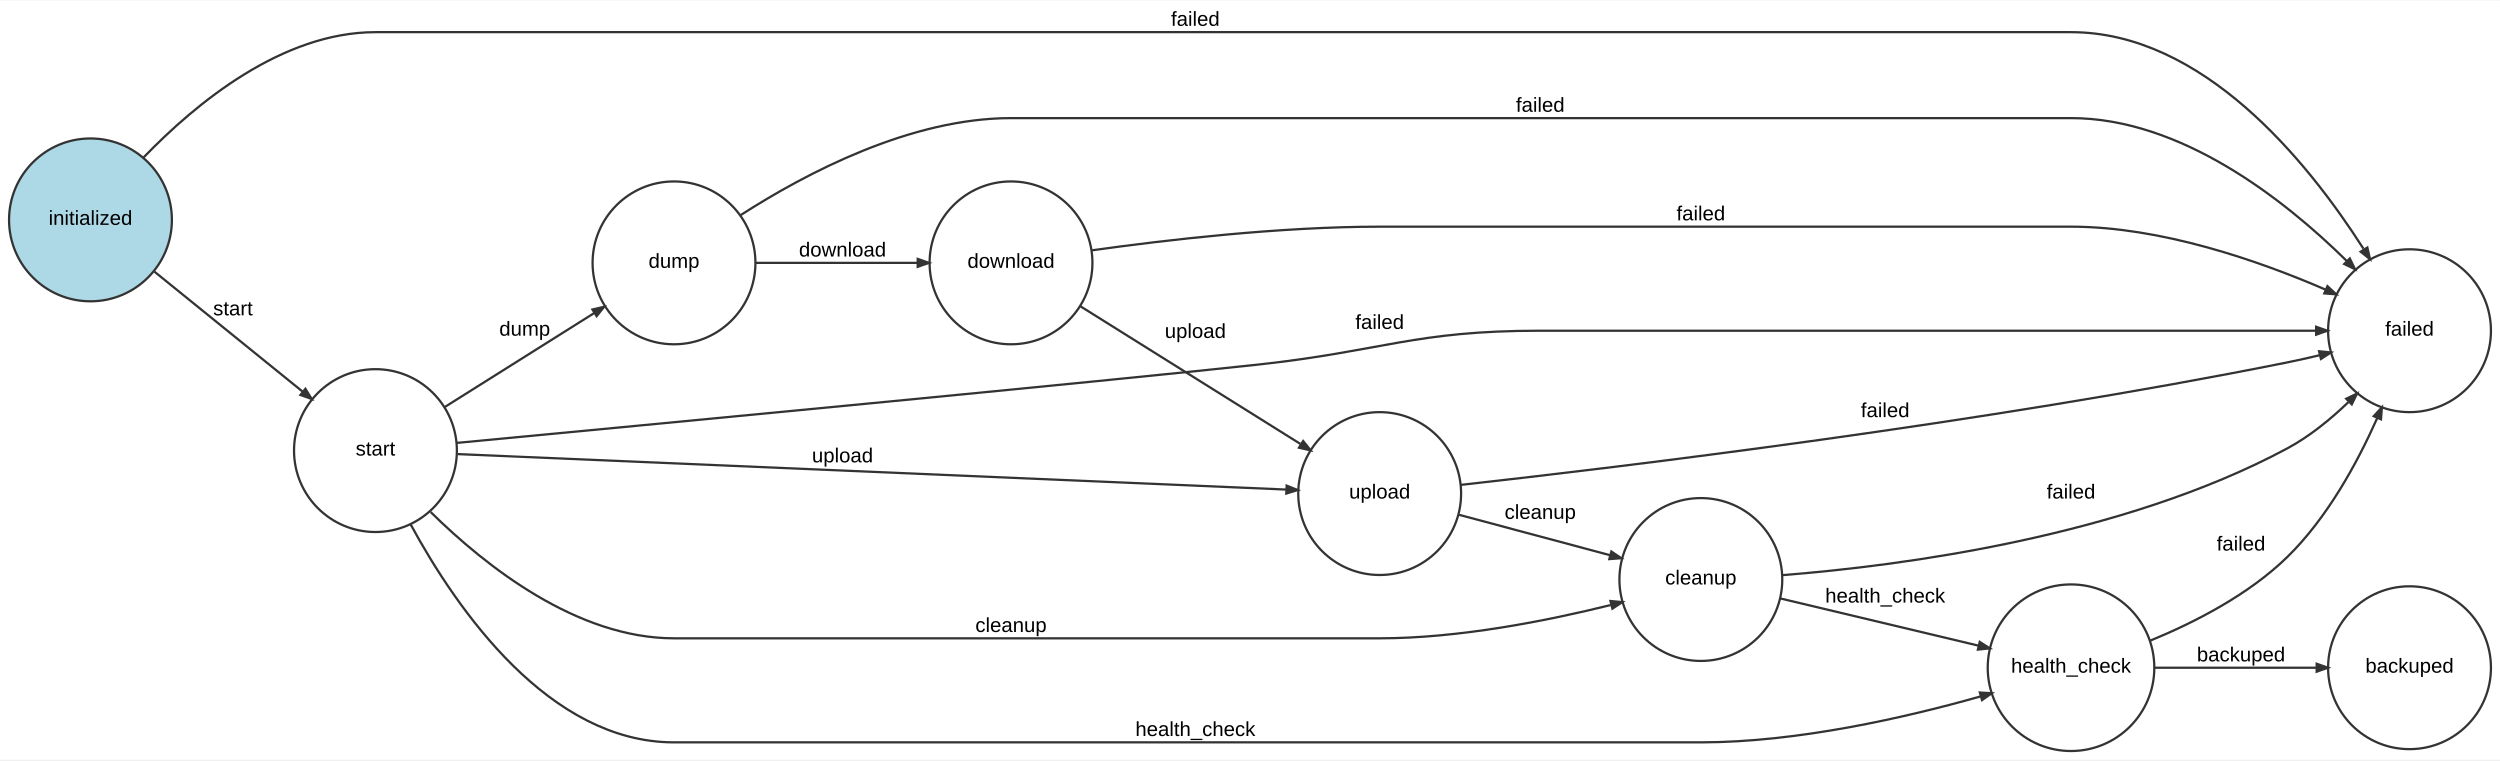
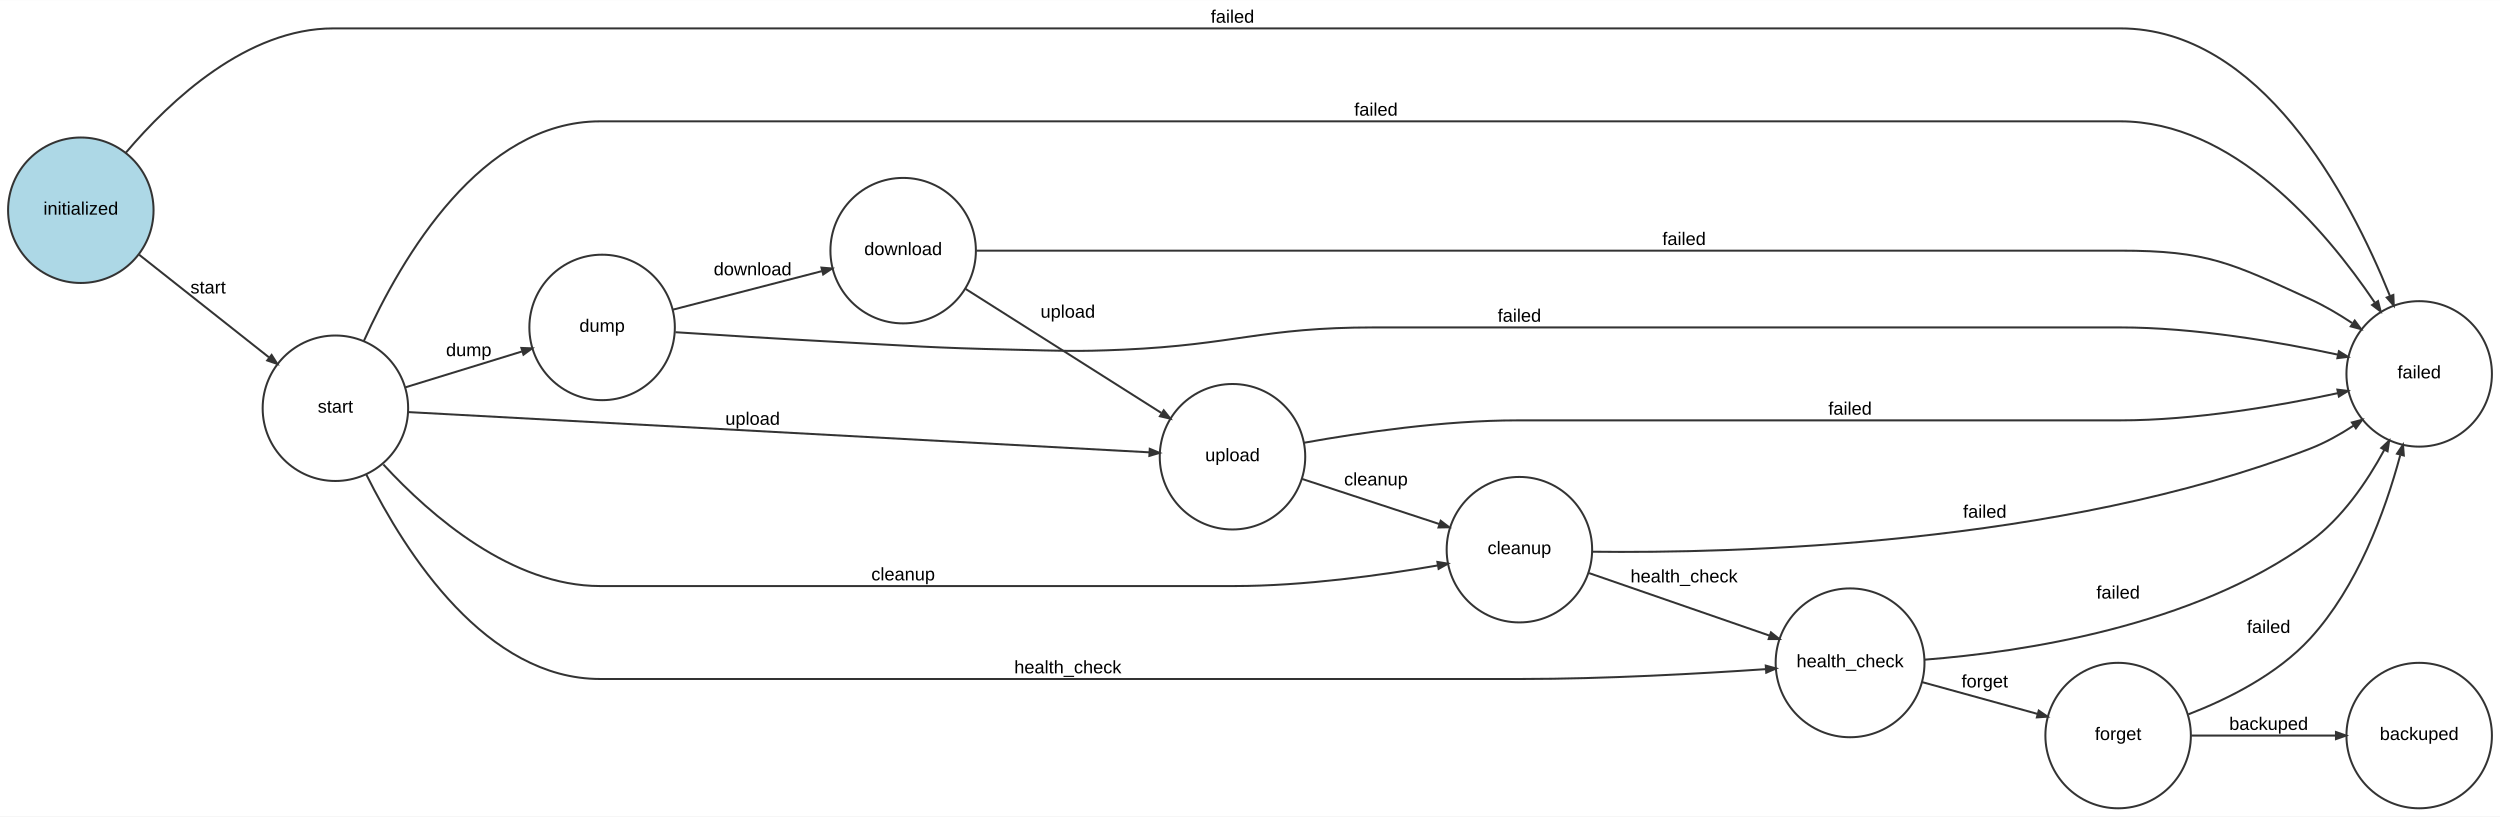
- <svg xmlns="http://www.w3.org/2000/svg" width="1105pt" height="336pt" viewBox="0.00 0.00 1105.33 335.66">
-   <g id="graph0" class="graph" transform="scale(1 1) rotate(0) translate(4 331.6642)">
-     <polygon fill="#ffffff" stroke="transparent" points="-4,4 -4,-331.664 1101.329,-331.664 1101.329,4 -4,4" />
+ <svg xmlns="http://www.w3.org/2000/svg" width="1237pt" height="404pt" viewBox="0.00 0.00 1237.33 404.00">
+   <g id="graph0" class="graph" transform="scale(1 1) rotate(0) translate(4 400)">
+     <polygon fill="white" stroke="transparent" points="-4,4 -4,-400 1233.33,-400 1233.33,4 -4,4" />
    <g id="node1" class="node">
-       <ellipse fill="#add8e6" stroke="#333333" cx="36" cy="-234.664" rx="36" ry="36" />
-       <text text-anchor="middle" x="36" y="-232.464" font-family="Arial" font-size="9.00" fill="#000000">initialized</text>
+       <ellipse fill="lightblue" stroke="#333333" cx="36" cy="-296" rx="36" ry="36" />
+       <text text-anchor="middle" x="36" y="-293.8" font-family="Arial" font-size="9.00">initialized</text>
    </g>
    <g id="node2" class="node">
-       <ellipse fill="none" stroke="#333333" cx="162" cy="-132.664" rx="36" ry="36" />
-       <text text-anchor="middle" x="162" y="-130.464" font-family="Arial" font-size="9.00" fill="#000000">start</text>
+       <ellipse fill="none" stroke="#333333" cx="162" cy="-198" rx="36" ry="36" />
+       <text text-anchor="middle" x="162" y="-195.8" font-family="Arial" font-size="9.00">start</text>
    </g>
    <g id="edge1" class="edge">
-       <path fill="none" stroke="#333333" d="M64.277,-211.774C83.731,-196.025 109.609,-175.076 129.849,-158.692" />
-       <polygon fill="#333333" stroke="#333333" points="131.032,-159.985 133.817,-155.479 128.83,-157.264 131.032,-159.985" />
-       <text text-anchor="middle" x="99" y="-192.464" font-family="Arial" font-size="9.00" fill="#000000">start</text>
+       <path fill="none" stroke="#333333" d="M64.83,-274.01C83.89,-258.94 109.23,-238.92 129.11,-223.2" />
+       <polygon fill="#333333" stroke="#333333" points="130.43,-224.39 133.26,-219.92 128.26,-221.65 130.43,-224.39" />
+       <text text-anchor="middle" x="99" y="-254.8" font-family="Arial" font-size="9.00">start</text>
+     </g>
+     <g id="node10" class="node">
+       <ellipse fill="none" stroke="#333333" cx="1193.33" cy="-215" rx="36" ry="36" />
+       <text text-anchor="middle" x="1193.33" y="-212.8" font-family="Arial" font-size="9.00">failed</text>
+     </g>
+     <g id="edge2" class="edge">
+       <path fill="none" stroke="#333333" d="M58.28,-324.48C80.64,-350.84 118.44,-386 161,-386 161,-386 161,-386 1045.33,-386 1114.73,-386 1158.51,-303.99 1178.87,-253.56" />
+       <polygon fill="#333333" stroke="#333333" points="1180.54,-254.08 1180.76,-248.78 1177.29,-252.79 1180.54,-254.08" />
+       <text text-anchor="middle" x="606" y="-388.8" font-family="Arial" font-size="9.00">failed</text>
+     </g>
+     <g id="node3" class="node">
+       <ellipse fill="none" stroke="#333333" cx="294" cy="-238" rx="36" ry="36" />
+       <text text-anchor="middle" x="294" y="-235.8" font-family="Arial" font-size="9.00">dump</text>
+     </g>
+     <g id="edge3" class="edge">
+       <path fill="none" stroke="#333333" d="M196.82,-208.41C214.42,-213.82 236.02,-220.47 254.29,-226.09" />
+       <polygon fill="#333333" stroke="#333333" points="254.06,-227.85 259.35,-227.65 255.09,-224.5 254.06,-227.85" />
+       <text text-anchor="middle" x="228" y="-223.8" font-family="Arial" font-size="9.00">dump</text>
+     </g>
+     <g id="node5" class="node">
+       <ellipse fill="none" stroke="#333333" cx="606" cy="-174" rx="36" ry="36" />
+       <text text-anchor="middle" x="606" y="-171.8" font-family="Arial" font-size="9.00">upload</text>
+     </g>
+     <g id="edge4" class="edge">
+       <path fill="none" stroke="#333333" d="M198.05,-196.1C279.05,-191.7 478.83,-180.85 564.7,-176.19" />
+       <polygon fill="#333333" stroke="#333333" points="565.05,-177.92 569.94,-175.9 564.86,-174.43 565.05,-177.92" />
+       <text text-anchor="middle" x="368.5" y="-189.8" font-family="Arial" font-size="9.00">upload</text>
+     </g>
+     <g id="node6" class="node">
+       <ellipse fill="none" stroke="#333333" cx="748" cy="-128" rx="36" ry="36" />
+       <text text-anchor="middle" x="748" y="-125.8" font-family="Arial" font-size="9.00">cleanup</text>
+     </g>
+     <g id="edge5" class="edge">
+       <path fill="none" stroke="#333333" d="M185.74,-170.16C209.51,-144.38 249.39,-110 293,-110 293,-110 293,-110 607,-110 641.14,-110 679.59,-115.33 707.54,-120.19" />
+       <polygon fill="#333333" stroke="#333333" points="707.41,-121.94 712.64,-121.09 708.02,-118.5 707.41,-121.94" />
+       <text text-anchor="middle" x="443" y="-112.8" font-family="Arial" font-size="9.00">cleanup</text>
+     </g>
+     <g id="node7" class="node">
+       <ellipse fill="none" stroke="#333333" cx="911.66" cy="-72" rx="36.83" ry="36.83" />
+       <text text-anchor="middle" x="911.66" y="-69.8" font-family="Arial" font-size="9.00">health_check</text>
+     </g>
+     <g id="edge6" class="edge">
+       <path fill="none" stroke="#333333" d="M177.28,-165.22C197.04,-125.55 236.76,-64 293,-64 293,-64 293,-64 749,-64 790.21,-64 837.26,-66.63 869.93,-68.87" />
+       <polygon fill="#333333" stroke="#333333" points="869.94,-70.62 875.05,-69.22 870.18,-67.13 869.94,-70.62" />
+       <text text-anchor="middle" x="524.5" y="-66.8" font-family="Arial" font-size="9.00">health_check</text>
+     </g>
+     <g id="edge7" class="edge">
+       <path fill="none" stroke="#333333" d="M176.08,-231.29C195.01,-273.26 234.34,-340 293,-340 293,-340 293,-340 1045.33,-340 1101.02,-340 1146.37,-287.29 1171.33,-250.32" />
+       <polygon fill="#333333" stroke="#333333" points="1172.96,-251.03 1174.27,-245.9 1170.04,-249.09 1172.96,-251.03" />
+       <text text-anchor="middle" x="677" y="-342.8" font-family="Arial" font-size="9.00">failed</text>
+     </g>
+     <g id="node4" class="node">
+       <ellipse fill="none" stroke="#333333" cx="443" cy="-276" rx="36" ry="36" />
+       <text text-anchor="middle" x="443" y="-273.8" font-family="Arial" font-size="9.00">download</text>
+     </g>
+     <g id="edge8" class="edge">
+       <path fill="none" stroke="#333333" d="M329.09,-246.81C351.09,-252.5 379.78,-259.92 402.73,-265.85" />
+       <polygon fill="#333333" stroke="#333333" points="402.56,-267.61 407.84,-267.17 403.43,-264.22 402.56,-267.61" />
+       <text text-anchor="middle" x="368.5" y="-263.8" font-family="Arial" font-size="9.00">download</text>
+     </g>
+     <g id="edge9" class="edge">
+       <path fill="none" stroke="#333333" d="M330.3,-235.63C352.35,-234.19 381.32,-232.37 407,-231 446.98,-228.86 456.97,-227.89 497,-227 521.44,-226.46 527.58,-225.92 552,-227 607.27,-229.45 620.67,-238 676,-238 676,-238 676,-238 1045.33,-238 1082.2,-238 1123.66,-230.85 1153.12,-224.52" />
+       <polygon fill="#333333" stroke="#333333" points="1153.6,-226.21 1158.11,-223.43 1152.85,-222.79 1153.6,-226.21" />
+       <text text-anchor="middle" x="748" y="-240.8" font-family="Arial" font-size="9.00">failed</text>
+     </g>
+     <g id="edge10" class="edge">
+       <path fill="none" stroke="#333333" d="M473.91,-257.05C501.36,-239.66 542,-213.91 570.75,-195.7" />
+       <polygon fill="#333333" stroke="#333333" points="571.97,-197 575.25,-192.84 570.09,-194.04 571.97,-197" />
+       <text text-anchor="middle" x="524.5" y="-242.8" font-family="Arial" font-size="9.00">upload</text>
+     </g>
+     <g id="edge11" class="edge">
+       <path fill="none" stroke="#333333" d="M479.18,-276C511.79,-276 561.68,-276 605,-276 605,-276 605,-276 1045.33,-276 1088.45,-276 1100.13,-269.96 1139.33,-252 1146.37,-248.77 1153.48,-244.59 1160.09,-240.21" />
+       <polygon fill="#333333" stroke="#333333" points="1161.43,-241.41 1164.58,-237.15 1159.47,-238.52 1161.43,-241.41" />
+       <text text-anchor="middle" x="829.5" y="-278.8" font-family="Arial" font-size="9.00">failed</text>
+     </g>
+     <g id="edge12" class="edge">
+       <path fill="none" stroke="#333333" d="M640.53,-162.98C660.9,-156.29 686.99,-147.72 708.24,-140.73" />
+       <polygon fill="#333333" stroke="#333333" points="709.05,-142.31 713.25,-139.09 707.96,-138.99 709.05,-142.31" />
+       <text text-anchor="middle" x="677" y="-159.8" font-family="Arial" font-size="9.00">cleanup</text>
+     </g>
+     <g id="edge13" class="edge">
+       <path fill="none" stroke="#333333" d="M641.36,-180.91C669.61,-185.98 710.73,-192 747,-192 747,-192 747,-192 1045.33,-192 1082.2,-192 1123.66,-199.15 1153.12,-205.48" />
+       <polygon fill="#333333" stroke="#333333" points="1152.85,-207.21 1158.11,-206.57 1153.6,-203.79 1152.85,-207.21" />
+       <text text-anchor="middle" x="911.66" y="-194.8" font-family="Arial" font-size="9.00">failed</text>
+     </g>
+     <g id="edge14" class="edge">
+       <path fill="none" stroke="#333333" d="M782.5,-116.4C808.44,-107.41 844.43,-94.94 871.67,-85.51" />
+       <polygon fill="#333333" stroke="#333333" points="872.5,-87.07 876.65,-83.78 871.36,-83.76 872.5,-87.07" />
+       <text text-anchor="middle" x="829.5" y="-111.8" font-family="Arial" font-size="9.00">health_check</text>
+     </g>
+     <g id="edge15" class="edge">
+       <path fill="none" stroke="#333333" d="M784.02,-126.99C854.04,-126.13 1015.21,-130.08 1139.33,-178 1146.78,-180.88 1154.19,-185.02 1161.01,-189.5" />
+       <polygon fill="#333333" stroke="#333333" points="1160.04,-190.96 1165.16,-192.32 1162.01,-188.06 1160.04,-190.96" />
+       <text text-anchor="middle" x="978.33" y="-143.8" font-family="Arial" font-size="9.00">failed</text>
+     </g>
+     <g id="node8" class="node">
+       <ellipse fill="none" stroke="#333333" cx="1044.33" cy="-36" rx="36" ry="36" />
+       <text text-anchor="middle" x="1044.33" y="-33.8" font-family="Arial" font-size="9.00">forget</text>
+     </g>
+     <g id="edge16" class="edge">
+       <path fill="none" stroke="#333333" d="M947.34,-62.45C964.89,-57.61 986.26,-51.72 1004.38,-46.73" />
+       <polygon fill="#333333" stroke="#333333" points="1005.04,-48.36 1009.4,-45.35 1004.11,-44.99 1005.04,-48.36" />
+       <text text-anchor="middle" x="978.33" y="-59.8" font-family="Arial" font-size="9.00">forget</text>
+     </g>
+     <g id="edge17" class="edge">
+       <path fill="none" stroke="#333333" d="M948.69,-73.57C996.51,-77.31 1081.63,-89.87 1139.33,-132 1155.11,-143.52 1167.36,-161.29 1176.09,-177.44" />
+       <polygon fill="#333333" stroke="#333333" points="1174.58,-178.33 1178.46,-181.94 1177.68,-176.7 1174.58,-178.33" />
+       <text text-anchor="middle" x="1044.33" y="-103.8" font-family="Arial" font-size="9.00">failed</text>
    </g>
    <g id="node9" class="node">
-       <ellipse fill="none" stroke="#333333" cx="1061.329" cy="-185.664" rx="36" ry="36" />
-       <text text-anchor="middle" x="1061.329" y="-183.464" font-family="Arial" font-size="9.00" fill="#000000">failed</text>
+       <ellipse fill="none" stroke="#333333" cx="1193.33" cy="-36" rx="36" ry="36" />
+       <text text-anchor="middle" x="1193.33" y="-33.8" font-family="Arial" font-size="9.00">backuped</text>
    </g>
-     <g id="edge2" class="edge">
-       <path fill="none" stroke="#333333" d="M59.505,-262.302C82.802,-286.447 120.874,-317.664 162,-317.664 162,-317.664 162,-317.664 911.664,-317.664 969.759,-317.664 1015.961,-261.031 1040.924,-221.955" />
-       <polygon fill="#333333" stroke="#333333" points="1042.682,-222.446 1043.862,-217.281 1039.719,-220.583 1042.682,-222.446" />
-       <text text-anchor="middle" x="524.5" y="-320.464" font-family="Arial" font-size="9.00" fill="#000000">failed</text>
+     <g id="edge18" class="edge">
+       <path fill="none" stroke="#333333" d="M1080.54,-36C1102.01,-36 1129.52,-36 1151.88,-36" />
+       <polygon fill="#333333" stroke="#333333" points="1152.15,-37.75 1157.15,-36 1152.15,-34.25 1152.15,-37.75" />
+       <text text-anchor="middle" x="1118.83" y="-38.8" font-family="Arial" font-size="9.00">backuped</text>
    </g>
-     <g id="node3" class="node">
-       <ellipse fill="none" stroke="#333333" cx="294" cy="-215.664" rx="36" ry="36" />
-       <text text-anchor="middle" x="294" y="-213.464" font-family="Arial" font-size="9.00" fill="#000000">dump</text>
-     </g>
-     <g id="edge3" class="edge">
-       <path fill="none" stroke="#333333" d="M192.615,-151.915C212.382,-164.344 238.16,-180.553 258.777,-193.516" />
-       <polygon fill="#333333" stroke="#333333" points="257.929,-195.05 263.094,-196.231 259.792,-192.088 257.929,-195.05" />
-       <text text-anchor="middle" x="228" y="-183.464" font-family="Arial" font-size="9.00" fill="#000000">dump</text>
-     </g>
-     <g id="node5" class="node">
-       <ellipse fill="none" stroke="#333333" cx="606" cy="-113.664" rx="36" ry="36" />
-       <text text-anchor="middle" x="606" y="-111.464" font-family="Arial" font-size="9.00" fill="#000000">upload</text>
-     </g>
-     <g id="edge4" class="edge">
-       <path fill="none" stroke="#333333" d="M198.334,-131.109C280.169,-127.607 478.49,-119.121 564.766,-115.429" />
-       <polygon fill="#333333" stroke="#333333" points="564.866,-117.176 569.786,-115.214 564.716,-113.679 564.866,-117.176" />
-       <text text-anchor="middle" x="368.5" y="-127.464" font-family="Arial" font-size="9.00" fill="#000000">upload</text>
-     </g>
-     <g id="node6" class="node">
-       <ellipse fill="none" stroke="#333333" cx="748" cy="-75.664" rx="36" ry="36" />
-       <text text-anchor="middle" x="748" y="-73.464" font-family="Arial" font-size="9.00" fill="#000000">cleanup</text>
-     </g>
-     <g id="edge5" class="edge">
-       <path fill="none" stroke="#333333" d="M186.418,-105.487C210.972,-81.281 251.229,-49.664 294,-49.664 294,-49.664 294,-49.664 606,-49.664 640.919,-49.664 679.89,-57.366 708.16,-64.385" />
-       <polygon fill="#333333" stroke="#333333" points="708.034,-66.159 713.31,-65.686 708.891,-62.765 708.034,-66.159" />
-       <text text-anchor="middle" x="443" y="-52.464" font-family="Arial" font-size="9.00" fill="#000000">cleanup</text>
-     </g>
-     <g id="node7" class="node">
-       <ellipse fill="none" stroke="#333333" cx="911.664" cy="-36.664" rx="36.829" ry="36.829" />
-       <text text-anchor="middle" x="911.664" y="-34.464" font-family="Arial" font-size="9.00" fill="#000000">health_check</text>
-     </g>
-     <g id="edge6" class="edge">
-       <path fill="none" stroke="#333333" d="M177.507,-100.112C198.245,-61.897 238.886,-3.664 294,-3.664 294,-3.664 294,-3.664 748,-3.664 790.784,-3.664 838.64,-14.635 871.496,-23.925" />
-       <polygon fill="#333333" stroke="#333333" points="871.349,-25.703 876.638,-25.4 872.314,-22.339 871.349,-25.703" />
-       <text text-anchor="middle" x="524.5" y="-6.464" font-family="Arial" font-size="9.00" fill="#000000">health_check</text>
-     </g>
-     <g id="edge7" class="edge">
-       <path fill="none" stroke="#333333" d="M197.928,-136.061C280.865,-143.92 483.778,-163.248 552,-170.664 607.626,-176.711 621.046,-185.664 677,-185.664 677,-185.664 677,-185.664 911.664,-185.664 948.262,-185.664 989.894,-185.664 1019.942,-185.664" />
-       <polygon fill="#333333" stroke="#333333" points="1020.037,-187.414 1025.037,-185.664 1020.037,-183.914 1020.037,-187.414" />
-       <text text-anchor="middle" x="606" y="-186.464" font-family="Arial" font-size="9.00" fill="#000000">failed</text>
-     </g>
-     <g id="node4" class="node">
-       <ellipse fill="none" stroke="#333333" cx="443" cy="-215.664" rx="36" ry="36" />
-       <text text-anchor="middle" x="443" y="-213.464" font-family="Arial" font-size="9.00" fill="#000000">download</text>
-     </g>
-     <g id="edge8" class="edge">
-       <path fill="none" stroke="#333333" d="M330.069,-215.664C351.688,-215.664 379.253,-215.664 401.737,-215.664" />
-       <polygon fill="#333333" stroke="#333333" points="401.747,-217.414 406.747,-215.664 401.747,-213.914 401.747,-217.414" />
-       <text text-anchor="middle" x="368.5" y="-218.464" font-family="Arial" font-size="9.00" fill="#000000">download</text>
-     </g>
-     <g id="edge9" class="edge">
-       <path fill="none" stroke="#333333" d="M323.507,-236.798C352.479,-255.439 398.658,-279.664 443,-279.664 443,-279.664 443,-279.664 911.664,-279.664 960.116,-279.664 1005.74,-243.898 1033.589,-216.49" />
-       <polygon fill="#333333" stroke="#333333" points="1034.929,-217.624 1037.231,-212.853 1032.456,-215.148 1034.929,-217.624" />
-       <text text-anchor="middle" x="677" y="-282.464" font-family="Arial" font-size="9.00" fill="#000000">failed</text>
-     </g>
-     <g id="edge10" class="edge">
-       <path fill="none" stroke="#333333" d="M473.659,-196.479C501.321,-179.169 541.993,-153.718 570.938,-135.605" />
-       <polygon fill="#333333" stroke="#333333" points="572.168,-136.899 575.478,-132.764 570.312,-133.933 572.168,-136.899" />
-       <text text-anchor="middle" x="524.5" y="-182.464" font-family="Arial" font-size="9.00" fill="#000000">upload</text>
-     </g>
-     <g id="edge11" class="edge">
-       <path fill="none" stroke="#333333" d="M478.834,-221.215C511.794,-225.837 562.068,-231.664 606,-231.664 606,-231.664 606,-231.664 911.664,-231.664 951.4,-231.664 994.556,-216.666 1024.269,-203.797" />
-       <polygon fill="#333333" stroke="#333333" points="1025.047,-205.367 1028.92,-201.753 1023.639,-202.163 1025.047,-205.367" />
-       <text text-anchor="middle" x="748" y="-234.464" font-family="Arial" font-size="9.00" fill="#000000">failed</text>
-     </g>
-     <g id="edge12" class="edge">
-       <path fill="none" stroke="#333333" d="M641.101,-104.271C661.326,-98.859 686.825,-92.035 707.846,-86.41" />
-       <polygon fill="#333333" stroke="#333333" points="708.433,-88.064 712.811,-85.081 707.528,-84.683 708.433,-88.064" />
-       <text text-anchor="middle" x="677" y="-102.464" font-family="Arial" font-size="9.00" fill="#000000">cleanup</text>
-     </g>
-     <g id="edge13" class="edge">
-       <path fill="none" stroke="#333333" d="M641.93,-117.511C712.417,-125.354 873.612,-144.753 1007.328,-171.664 1011.93,-172.59 1016.725,-173.668 1021.476,-174.806" />
-       <polygon fill="#333333" stroke="#333333" points="1021.328,-176.571 1026.601,-176.06 1022.16,-173.172 1021.328,-176.571" />
-       <text text-anchor="middle" x="829.5" y="-147.464" font-family="Arial" font-size="9.00" fill="#000000">failed</text>
-     </g>
-     <g id="edge14" class="edge">
-       <path fill="none" stroke="#333333" d="M783.11,-67.298C808.841,-61.166 843.84,-52.826 870.823,-46.396" />
-       <polygon fill="#333333" stroke="#333333" points="871.306,-48.08 875.764,-45.219 870.495,-44.676 871.306,-48.08" />
-       <text text-anchor="middle" x="829.5" y="-65.464" font-family="Arial" font-size="9.00" fill="#000000">health_check</text>
-     </g>
-     <g id="edge15" class="edge">
-       <path fill="none" stroke="#333333" d="M784.092,-77.602C836.239,-81.713 934.389,-94.451 1007.328,-133.664 1017.081,-138.907 1026.316,-146.409 1034.3,-154.089" />
-       <polygon fill="#333333" stroke="#333333" points="1033.33,-155.591 1038.115,-157.864 1035.792,-153.103 1033.33,-155.591" />
-       <text text-anchor="middle" x="911.664" y="-111.464" font-family="Arial" font-size="9.00" fill="#000000">failed</text>
-     </g>
-     <g id="node8" class="node">
-       <ellipse fill="none" stroke="#333333" cx="1061.329" cy="-36.664" rx="36" ry="36" />
-       <text text-anchor="middle" x="1061.329" y="-34.464" font-family="Arial" font-size="9.00" fill="#000000">backuped</text>
-     </g>
-     <g id="edge16" class="edge">
-       <path fill="none" stroke="#333333" d="M948.66,-36.664C970.297,-36.664 997.661,-36.664 1020.004,-36.664" />
-       <polygon fill="#333333" stroke="#333333" points="1020.275,-38.414 1025.275,-36.664 1020.275,-34.914 1020.275,-38.414" />
-       <text text-anchor="middle" x="986.828" y="-39.464" font-family="Arial" font-size="9.00" fill="#000000">backuped</text>
-     </g>
-     <g id="edge17" class="edge">
-       <path fill="none" stroke="#333333" d="M946.692,-48.636C966.34,-56.71 990.256,-68.96 1007.328,-85.664 1024.823,-102.783 1038.043,-126.793 1047.023,-146.996" />
-       <polygon fill="#333333" stroke="#333333" points="1045.503,-147.888 1049.101,-151.776 1048.713,-146.493 1045.503,-147.888" />
-       <text text-anchor="middle" x="986.828" y="-88.464" font-family="Arial" font-size="9.00" fill="#000000">failed</text>
+     <g id="edge19" class="edge">
+       <path fill="none" stroke="#333333" d="M1079.08,-46.5C1098.88,-54.14 1123.11,-66.3 1139.33,-84 1162.65,-109.46 1176.35,-146.52 1183.95,-174.73" />
+       <polygon fill="#333333" stroke="#333333" points="1182.35,-175.5 1185.31,-179.89 1185.73,-174.61 1182.35,-175.5" />
+       <text text-anchor="middle" x="1118.83" y="-86.8" font-family="Arial" font-size="9.00">failed</text>
    </g>
  </g>
</svg>
